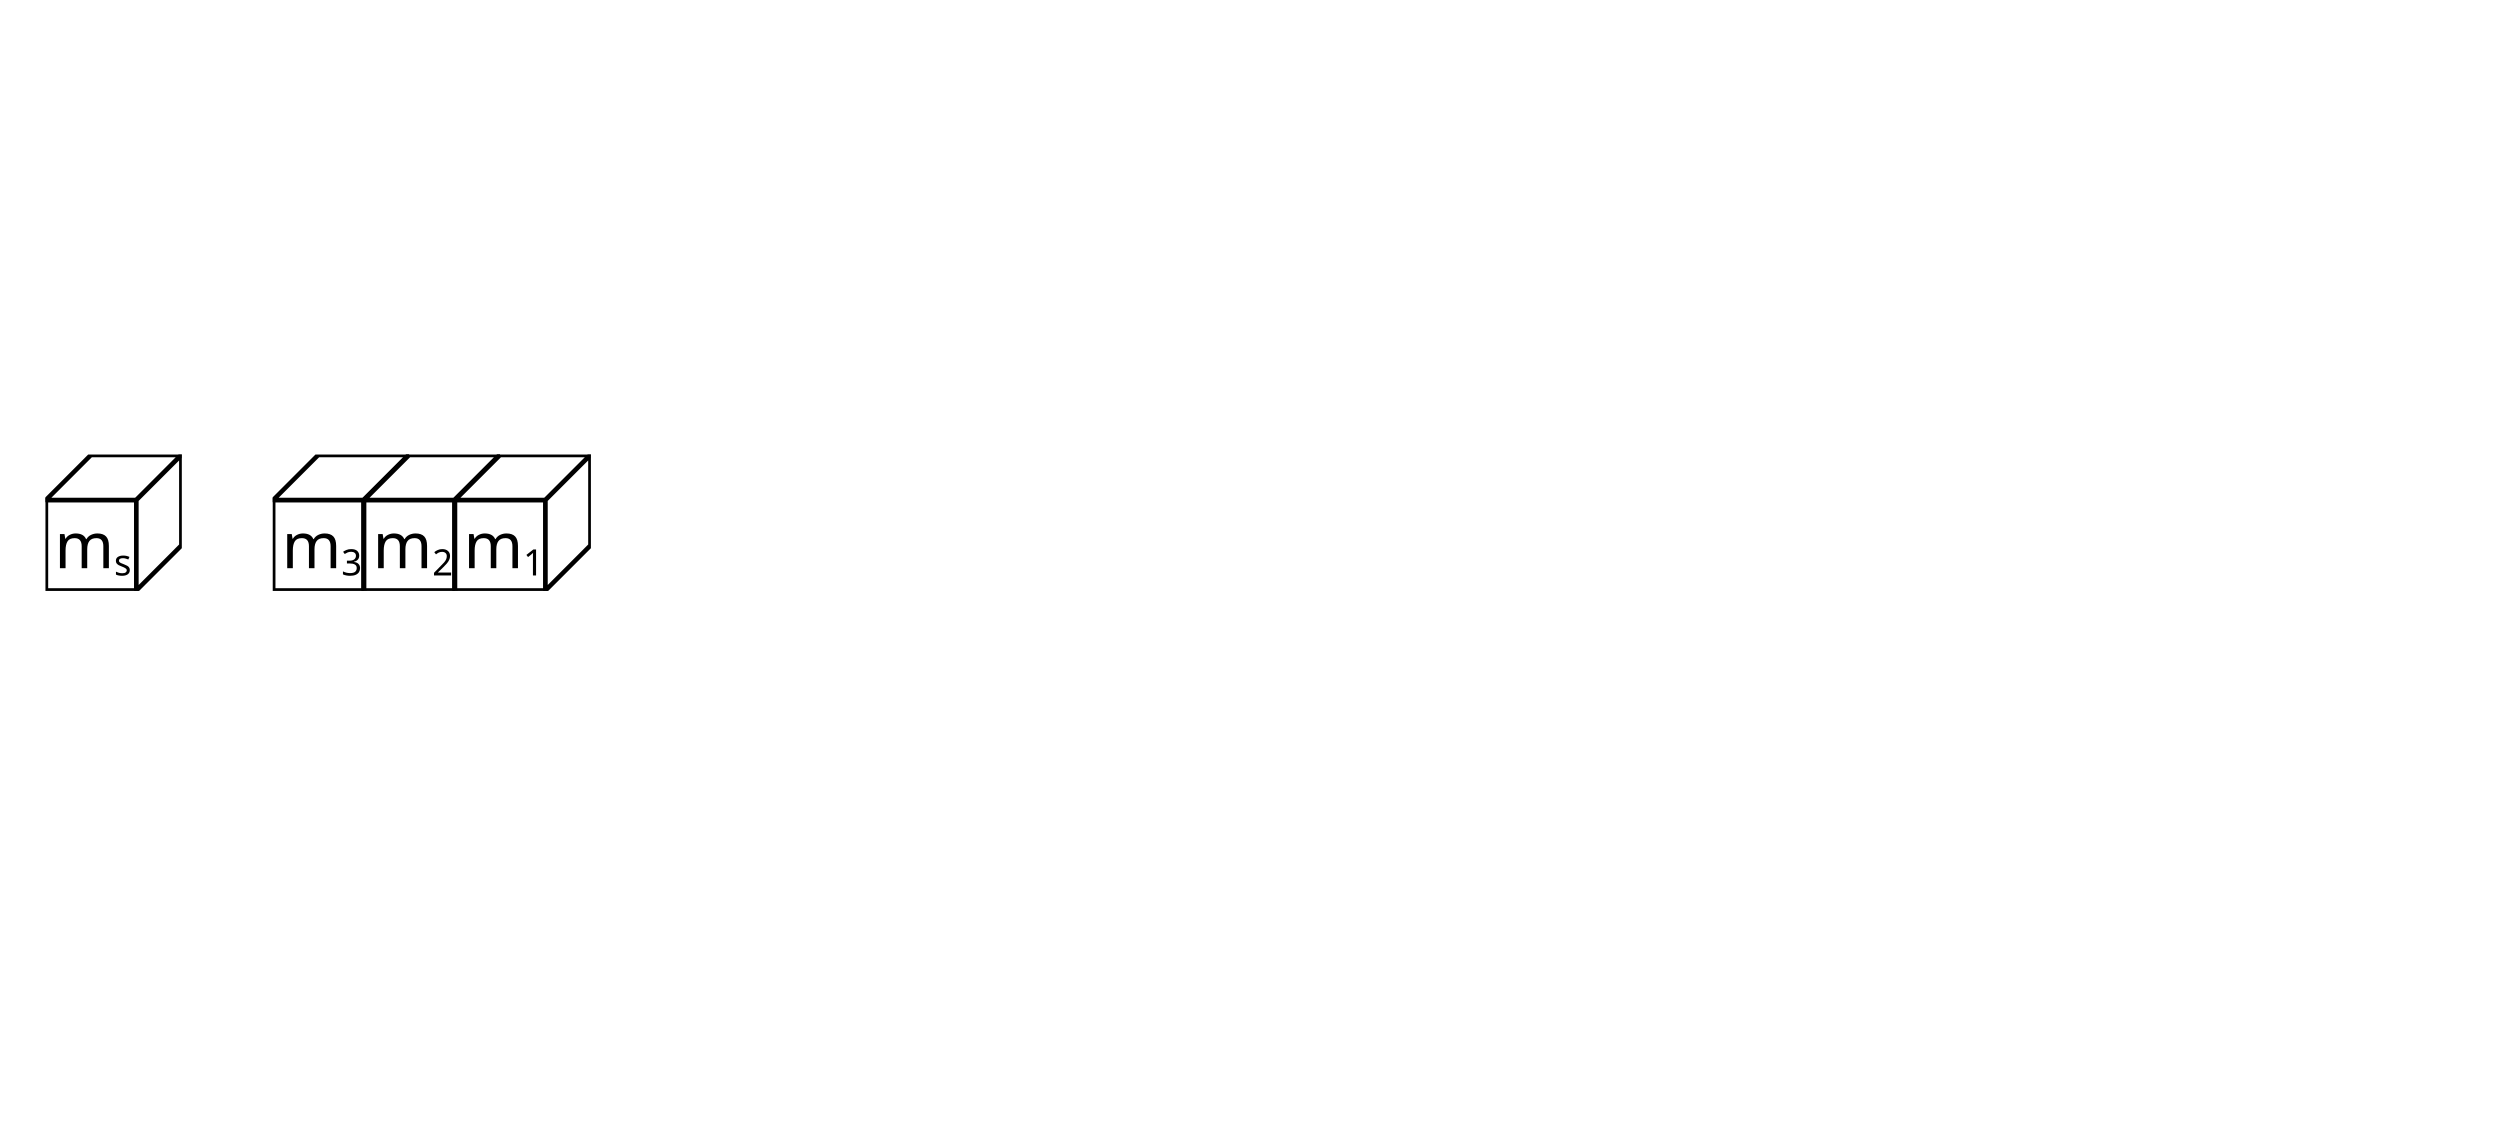
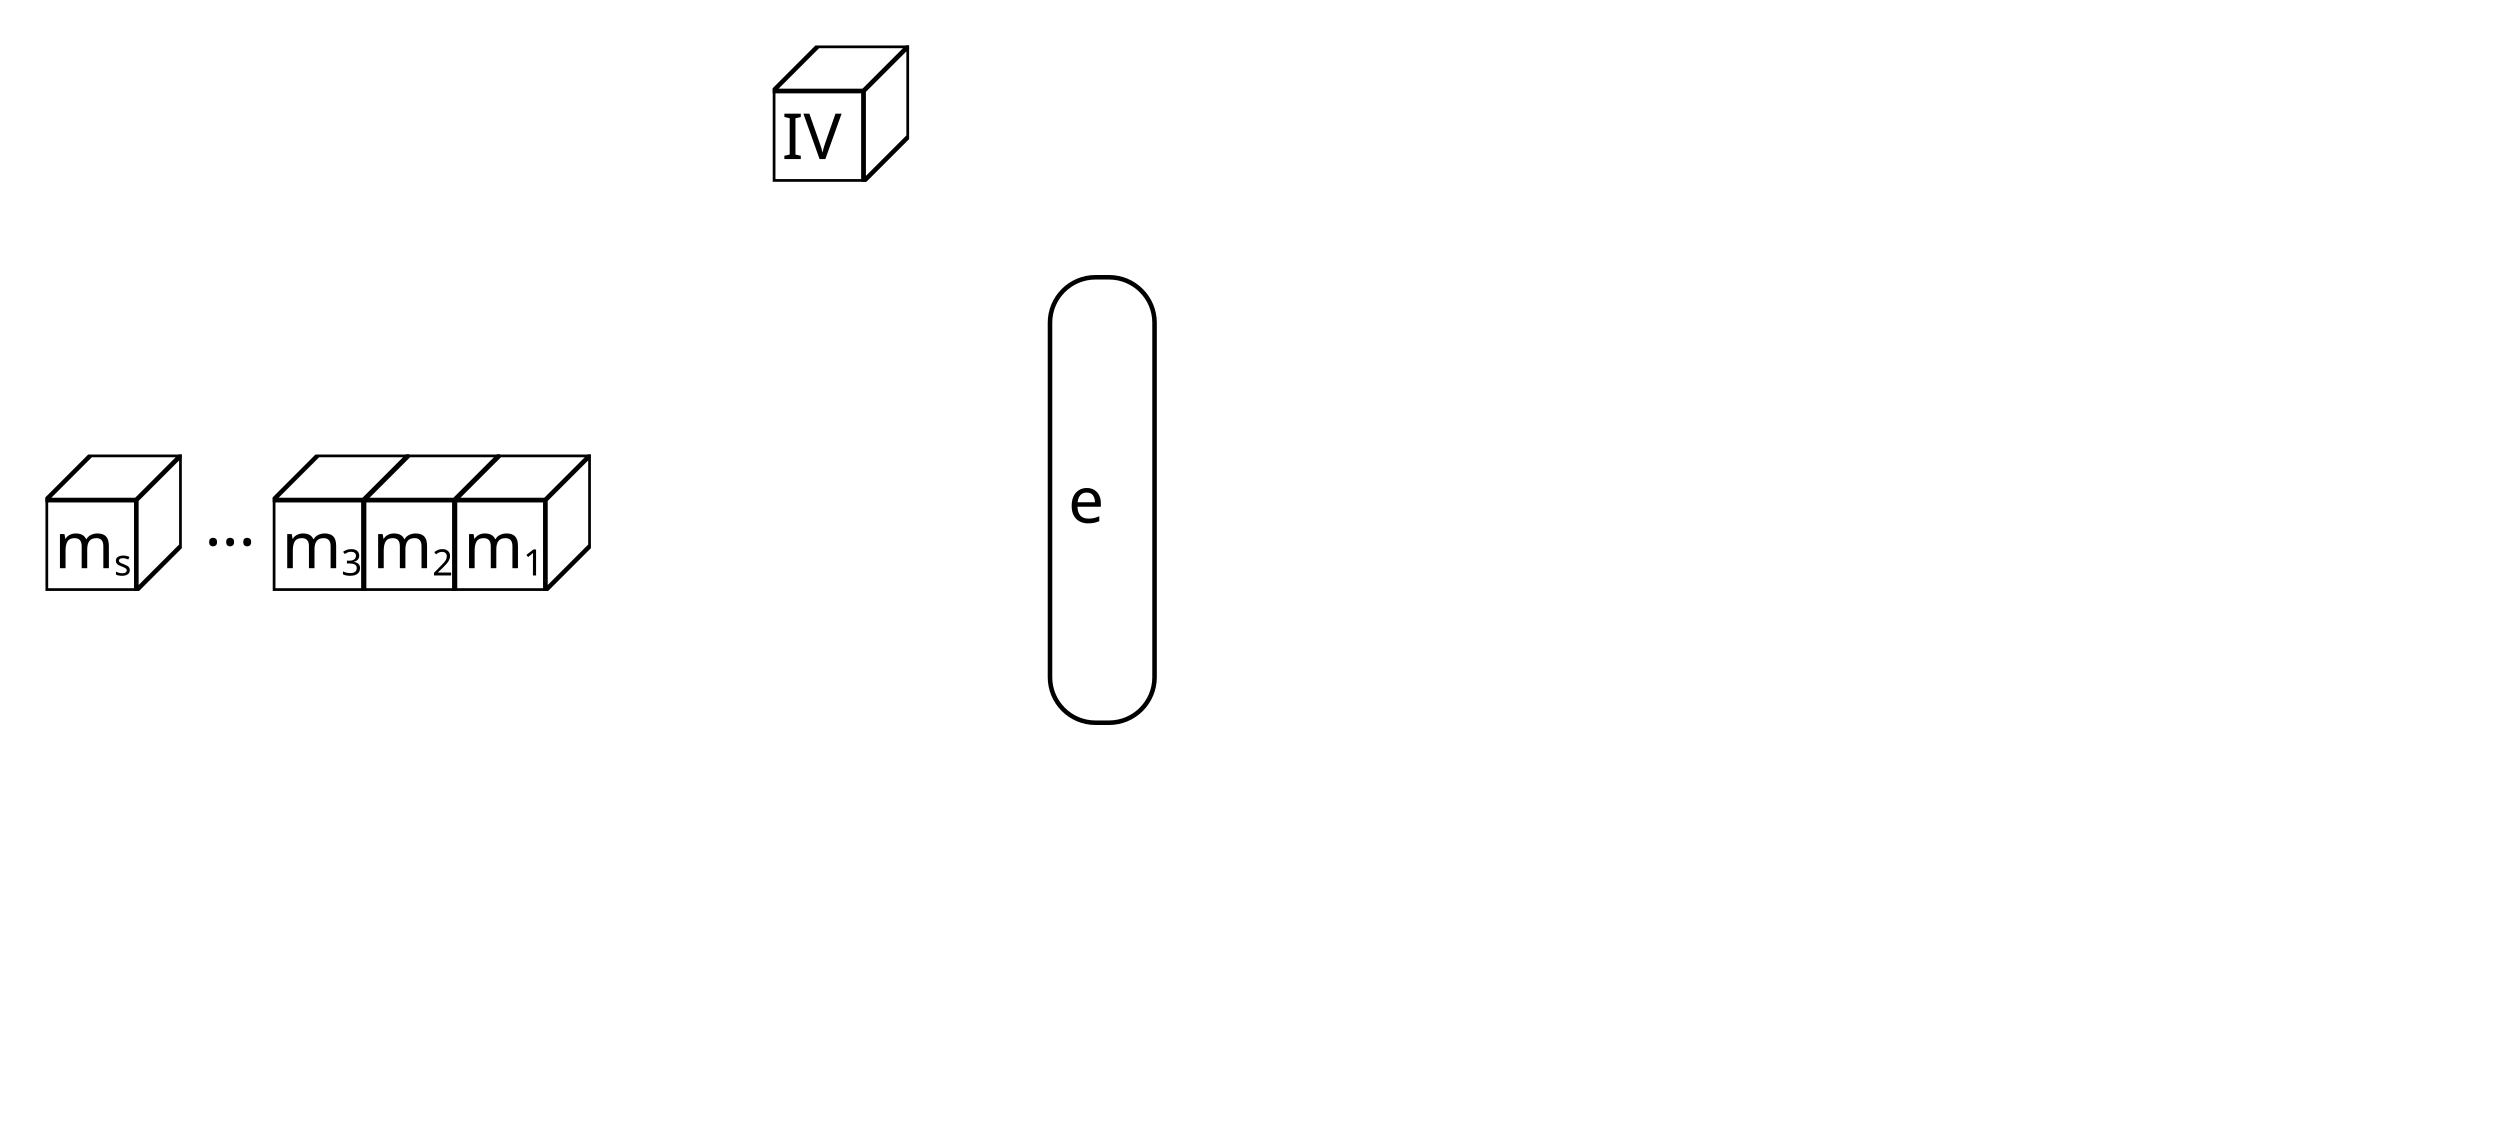
<svg xmlns="http://www.w3.org/2000/svg" xmlns:xlink="http://www.w3.org/1999/xlink" width="550" height="250" id="svg2">
  <defs id="defs4">
    <svg width="30" height="30" id="bit">
      <rect y="10" x="0.1" width="19.9" height="19.9" fill="white" stroke="black" />
      <polygon fill="white" stroke="black" points="0.1 10, 10 0.1, 29.9 0.1, 20 10" />
      <polygon fill="white" stroke="black" points="29.9 0.1, 29.9 20, 20 29.9, 20 10" />
    </svg>
  </defs>
  <g style="fill:none;fill-rule:evenodd;stroke:none;stroke-width:1px;stroke-linecap:butt;stroke-linejoin:round;stroke-opacity:1;font-family:'sans';" id="g2383 " transform="scale(1)">
    <rect x="0" y="0" width="800" height="600" fill="white" />
+     <svg width="25" height="100" x="230" y="60">
+       <rect x="1" y="1" width="23" height="98" rx="10" ry="10" stroke="black" fill="white">
+         <animateColor attributeName="fill" from="#ffffff" to="#ff0000" dur="1" begin="m12.end;m22.end;m32.end;m42" fill="freeze" />
+         <animateColor attributeName="fill" from="#ff0000" to="#ffffff" dur="1" begin="m12.end+1;m22.end+1;m32.end+1;m42+1" fill="freeze" />
+       </rect>
+       <text x="5" y="55" font-size="14" fill="black">
+ e
+ </text>
+     </svg>
    <svg height="30" width="30" x="10" y="100">
      <use xlink:href="#bit" x="0" y="0" />
      <text x="2" y="25" font-size="14" fill="black">
m<tspan baseline-shift="sub" font-size="8">s</tspan>
      </text>
+       <animate attributeName="x" from="10" to="170" dur="1" fill="freeze" begin="m35.end+1" />
+       <animate attributeName="opacity" from="0" to="0" dur="0" fill="freeze" begin="m41.end" />
    </svg>
+     <text x="45" y="120" font-size="14" fill="black">
+ ...
+ <animate attributeName="opacity" from="0" to="0" dur="0" fill="freeze" begin="m35.end+1" />
+     </text>
    <svg height="30" width="30" x="60" y="100">
      <use xlink:href="#bit" x="0" y="0" />
      <text x="2" y="25" font-size="14" fill="black">
m<tspan baseline-shift="sub" font-size="8">3</tspan>
      </text>
+       <animate attributeName="x" from="60" to="170" dur="1" fill="freeze" begin="m25.end+1" />
+       <animate attributeName="opacity" from="0" to="0" dur="0" fill="freeze" begin="m31.end" />
    </svg>
    <svg height="30" width="30" x="80" y="100">
      <use xlink:href="#bit" x="0" y="0" />
      <text x="2" y="25" font-size="14" fill="black">
m<tspan baseline-shift="sub" font-size="8">2</tspan>
      </text>
+       <animate attributeName="x" from="100" to="170" dur="1" fill="freeze" begin="m15.end+1" />
+       <animate attributeName="opacity" from="0" to="0" dur="0" fill="freeze" begin="m21.end" />
    </svg>
    <svg height="30" width="30" x="100" y="100">
      <use xlink:href="#bit" x="0" y="0" />
      <text x="2" y="25" font-size="14" fill="black">
m<tspan baseline-shift="sub" font-size="8">1</tspan>
      </text>
+       <animate attributeName="x" from="100" to="170" dur="1" fill="freeze" begin="1" id="m11" />
+       <animate attributeName="opacity" from="0" to="0" dur="0" fill="freeze" begin="iv.end" />
+     </svg>
+     <svg height="30" width="30" x="170" y="10">
+       <use xlink:href="#bit" x="0" y="0" />
+       <text x="2" y="25" font-size="14" fill="black">
+ IV
+ <animate attributeName="opacity" from="0" to="0" dur="0" fill="freeze" begin="iv.end" />
+       </text>
+       <text x="2" y="25" font-size="14" fill="black" opacity="0">
+ c<tspan baseline-shift="sub" font-size="8">1</tspan>
+         <animate attributeName="opacity" from="1" to="1" dur="0" fill="freeze" begin="m12.end+2" />
+         <animate attributeName="opacity" from="0" to="0" dur="0" fill="freeze" begin="m21.end" />
+       </text>
+       <text x="2" y="25" font-size="14" fill="black" opacity="0">
+ c<tspan baseline-shift="sub" font-size="8">2</tspan>
+         <animate attributeName="opacity" from="1" to="1" dur="0" fill="freeze" begin="m22.end+2" />
+         <animate attributeName="opacity" from="0" to="0" dur="0" fill="freeze" begin="m31.end" />
+       </text>
+       <text x="2" y="25" font-size="14" fill="black" opacity="0">
+ c<tspan baseline-shift="sub" font-size="8">3</tspan>
+         <animate attributeName="opacity" from="1" to="1" dur="0" fill="freeze" begin="m32.end+2" />
+         <animate attributeName="opacity" from="0" to="0" dur="0" fill="freeze" begin="m41.end" />
+       </text>
+       <text x="2" y="25" font-size="14" fill="black" opacity="0">
+ c<tspan baseline-shift="sub" font-size="8">s</tspan>
+         <animate attributeName="opacity" from="1" to="1" dur="0" fill="freeze" begin="m42.end+2" />
+       </text>
+       <animate attributeName="y" from="10" to="100" dur="1" fill="freeze" begin="1" id="iv" />
+       <animate attributeName="x" from="170" to="230" dur="1" fill="freeze" begin="m11.end+2" id="m12" />
+       <set attributeName="opacity" to="0" dur="2" begin="m12.end" />
+       <animate attributeName="x" from="230" to="300" dur="1" fill="freeze" begin="m12.end+2" id="m13" />
+       <animate attributeName="y" from="100" to="10" dur="1" fill="freeze" begin="m13.end+1" id="m14" />
+       <animate attributeName="x" from="300" to="170" dur="2" fill="freeze" begin="m14.end" id="m15" />
+       <animate attributeName="y" from="10" to="100" dur="1" fill="freeze" begin="m15.end+1" id="m21" />
+       <animate attributeName="x" from="170" to="230" dur="1" fill="freeze" begin="m21.end+2" id="m22" />
+       <set attributeName="opacity" to="0" dur="2" begin="m22.end" />
+       <animate attributeName="x" from="230" to="300" dur="1" fill="freeze" begin="m22.end+2" id="m23" />
+       <animate attributeName="y" from="100" to="10" dur="1" fill="freeze" begin="m23.end+1" id="m24" />
+       <animate attributeName="x" from="300" to="170" dur="2" fill="freeze" begin="m24.end" id="m25" />
+       <animate attributeName="y" from="10" to="100" dur="1" fill="freeze" begin="m25.end+1" id="m31" />
+       <animate attributeName="x" from="170" to="230" dur="1" fill="freeze" begin="m31.end+2" id="m32" />
+       <set attributeName="opacity" to="0" dur="2" begin="m32.end" />
+       <animate attributeName="x" from="230" to="300" dur="1" fill="freeze" begin="m32.end+2" id="m33" />
+       <animate attributeName="y" from="100" to="10" dur="1" fill="freeze" begin="m33.end+1" id="m34" />
+       <animate attributeName="x" from="300" to="170" dur="2" fill="freeze" begin="m34.end" id="m35" />
+       <animate attributeName="y" from="10" to="100" dur="1" fill="freeze" begin="m35.end+1" id="m41" />
+       <animate attributeName="x" from="170" to="230" dur="1" fill="freeze" begin="m41.end+2" id="m42" />
+       <set attributeName="opacity" to="0" dur="2" begin="m42.end" />
+       <animate attributeName="x" from="230" to="300" dur="1" fill="freeze" begin="m42.end+2" id="m43" />
+     </svg>
+     <svg x="170" y="100" height="30" width="30" opacity="0">
+       <set attributeName="opacity" to="1" dur="1" begin="iv.end;m21.end;m31.end;m41.end" />
+       <circle cx="10" cy="20" r="8" stroke="red" stroke-width="2" />
+       <path d="M 10 12 l 0 16 M 2 20 l 16 0" stroke="red" stroke-width="2" />
    </svg>
  </g>
</svg>
